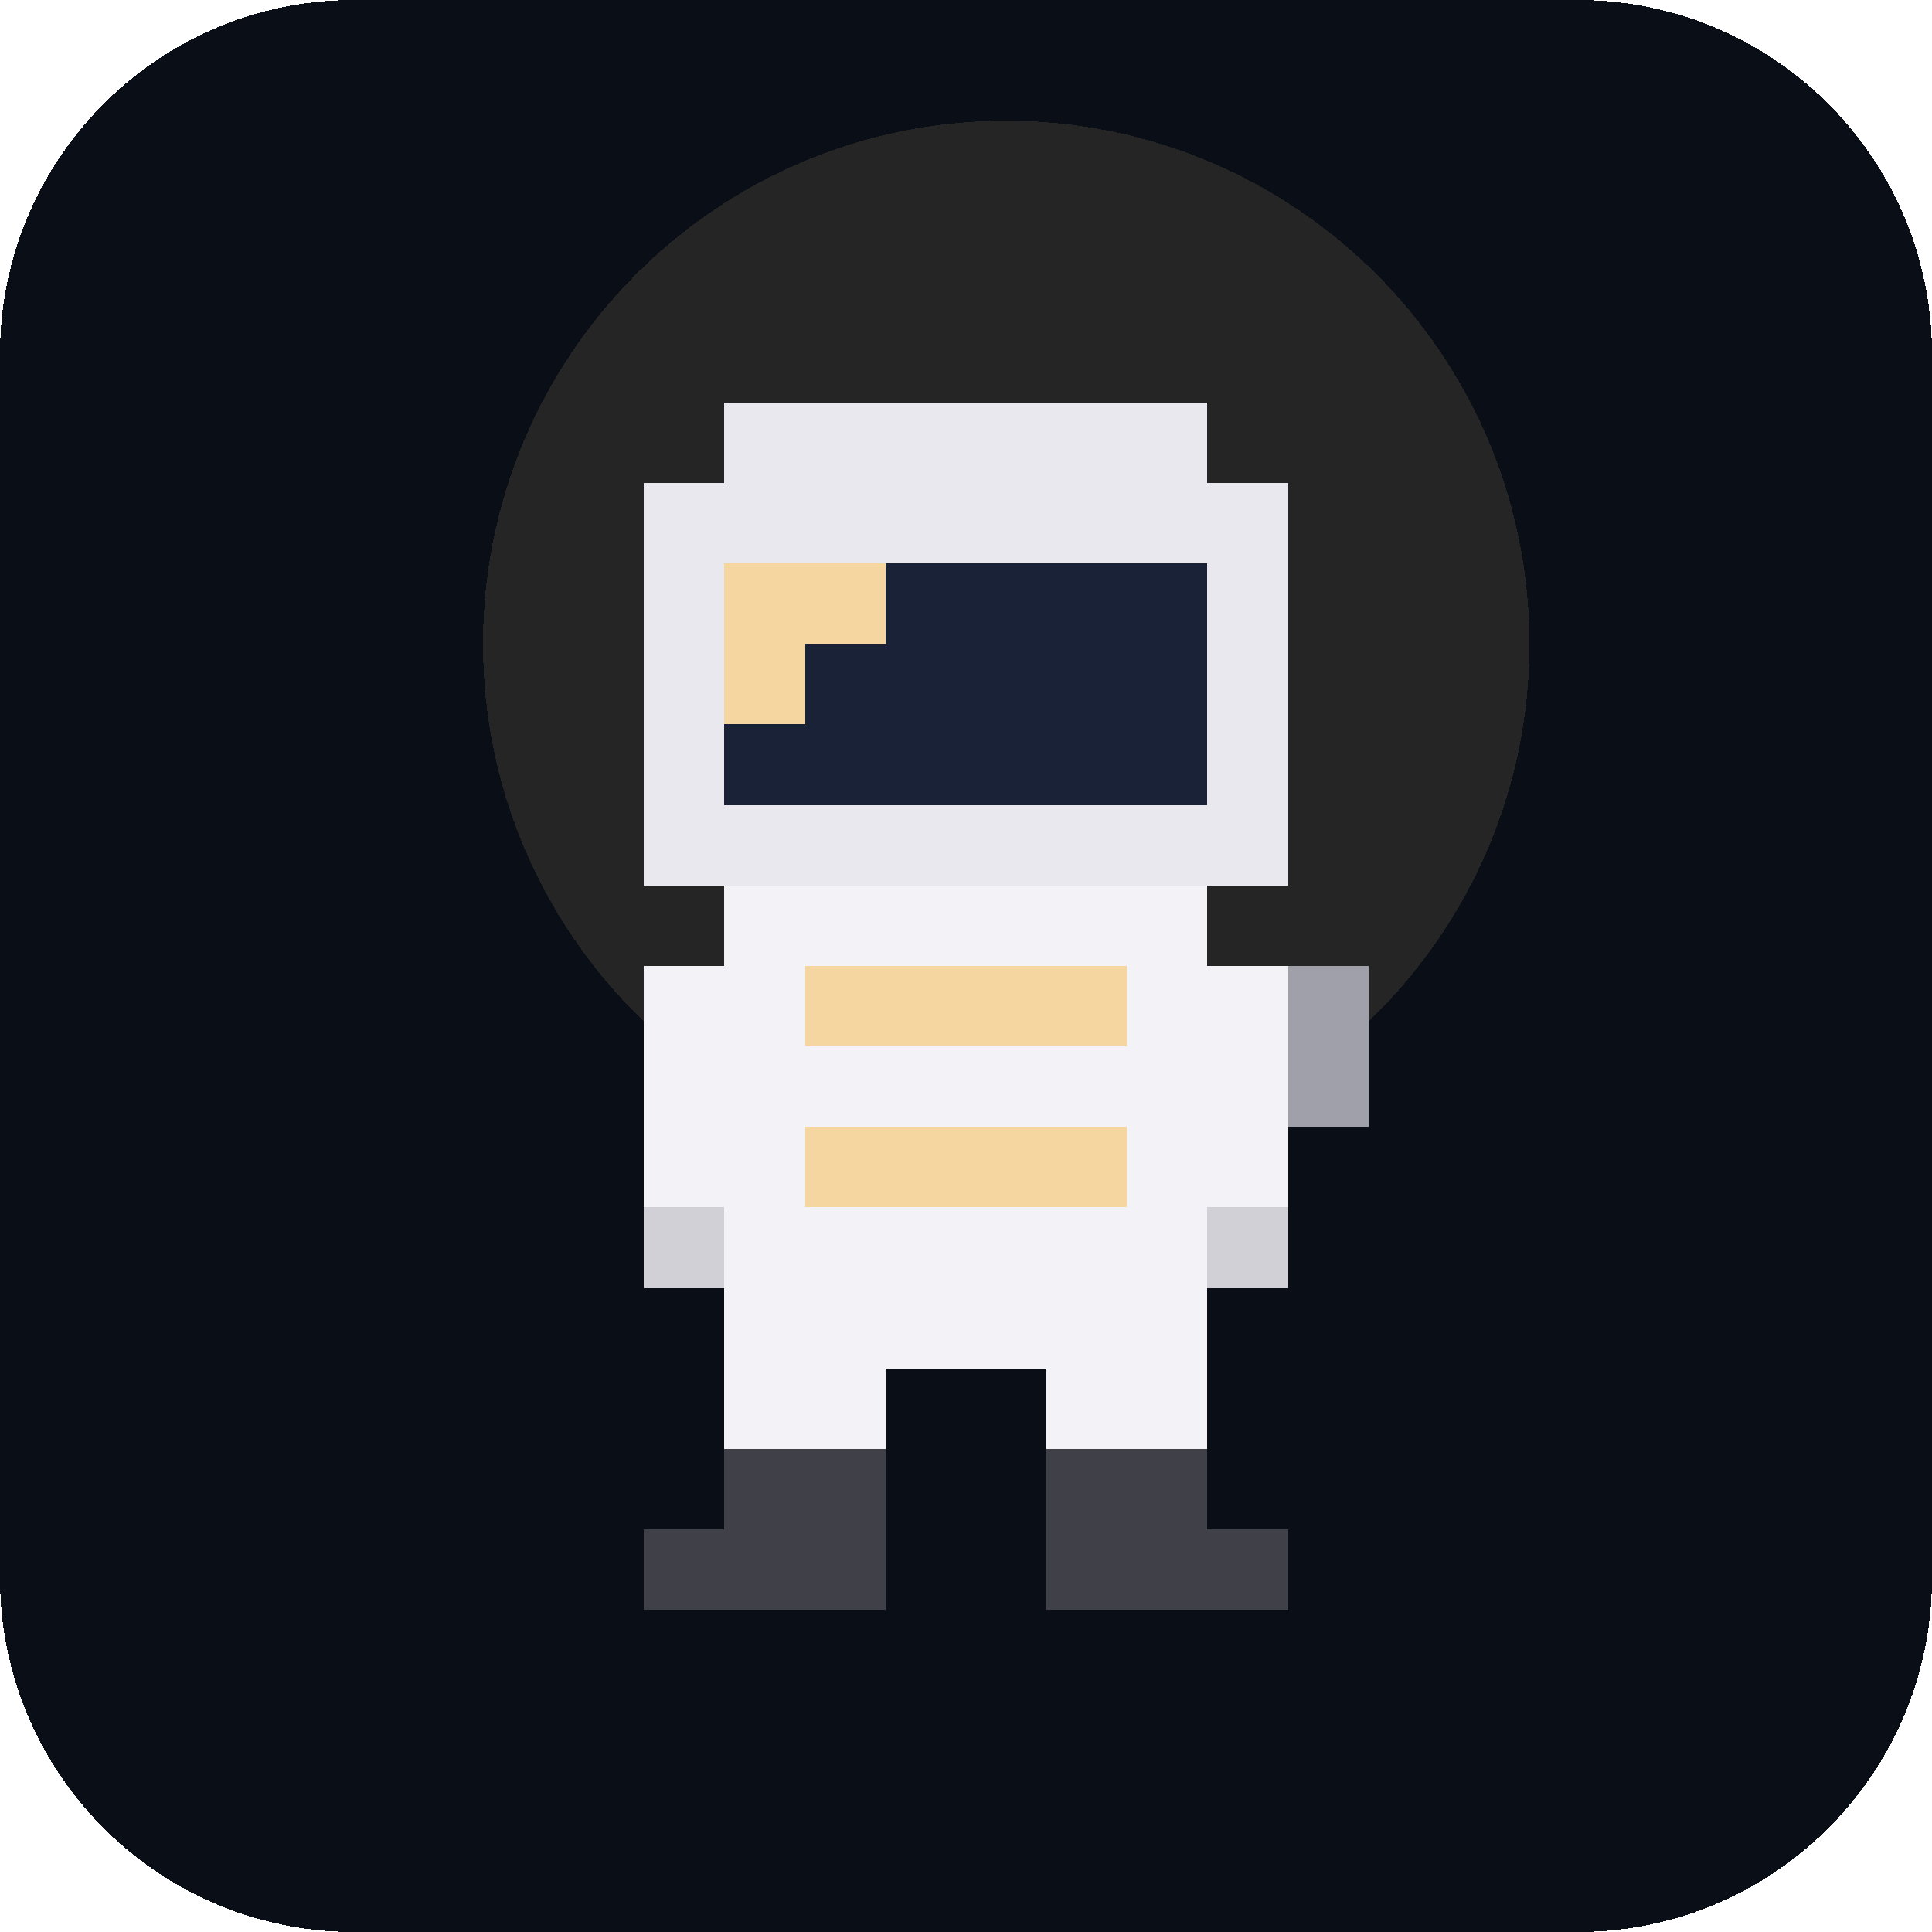
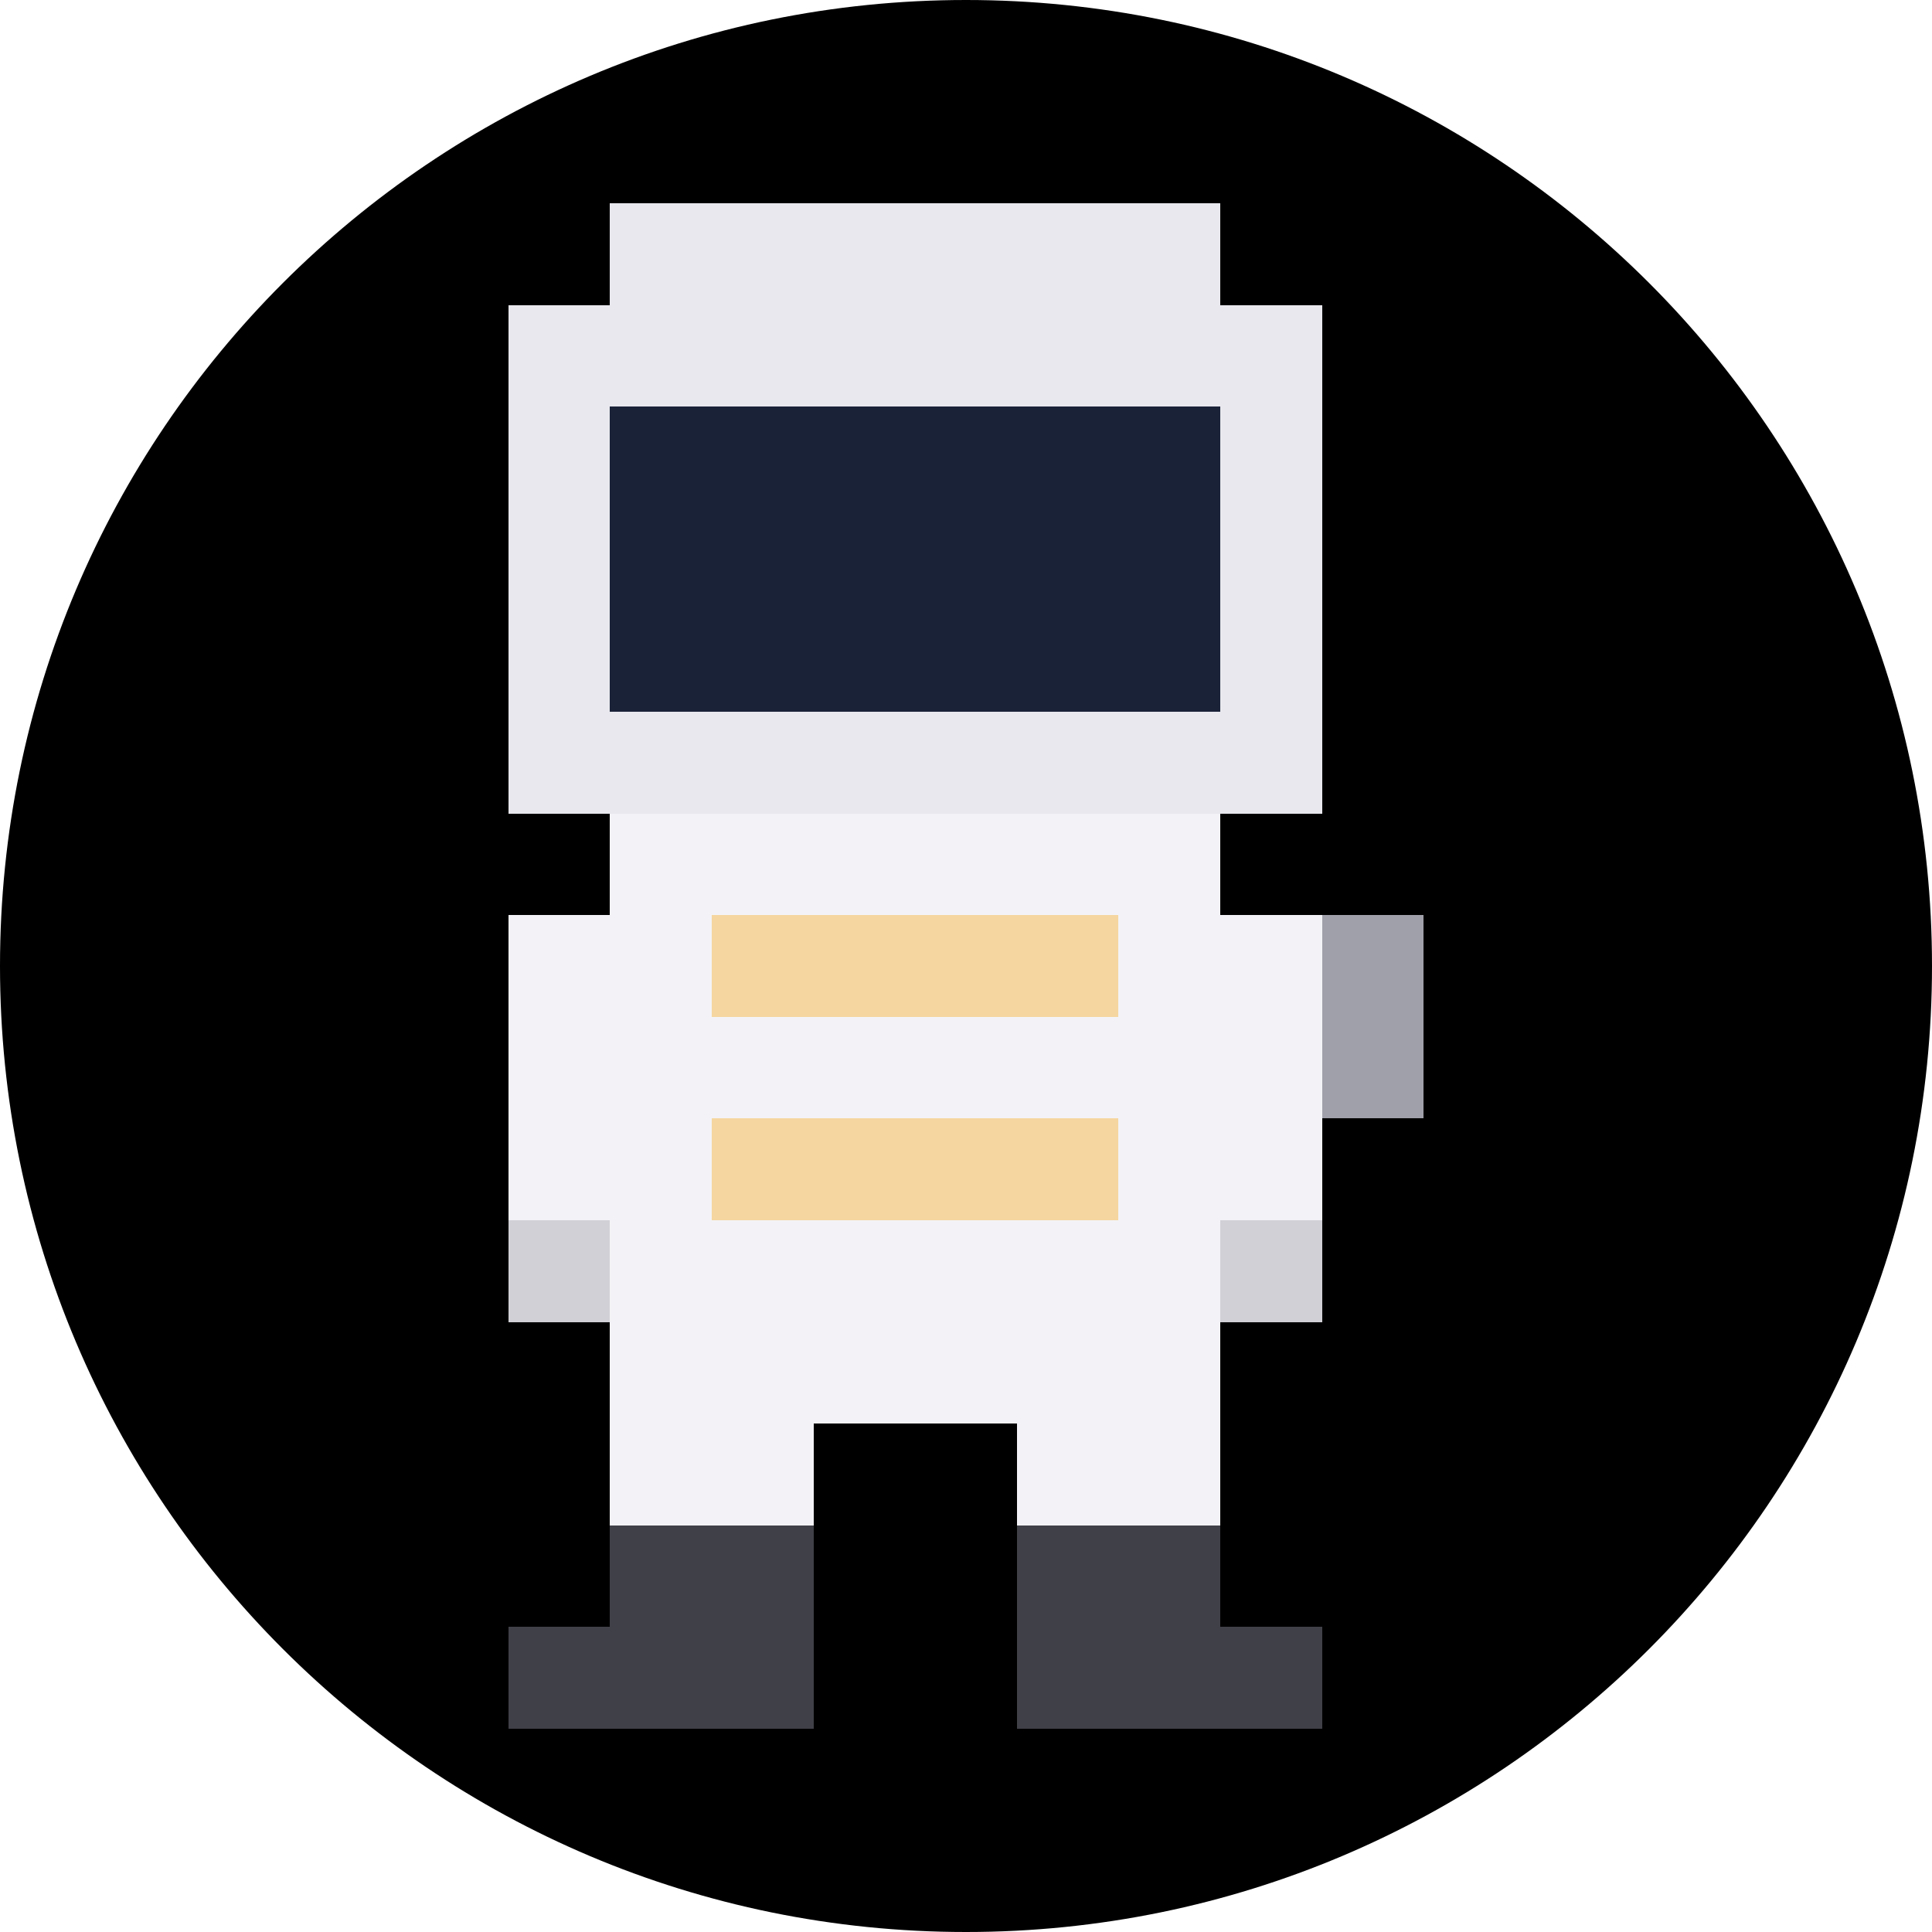
- <svg xmlns="http://www.w3.org/2000/svg" viewBox="0 0 24 24" shape-rendering="crispEdges">
-   <rect width="24" height="24" rx="4.4" fill="#0a0e16" />
-   <circle cx="12.5" cy="8" r="6.5" fill="#f5d6a0" opacity="0.12" />
-   <g transform="translate(4 5)">
-     <rect x="5" y="0" width="1" height="1" fill="#e8e8ee" />
-     <rect x="6" y="0" width="1" height="1" fill="#e8e8ee" />
-     <rect x="7" y="0" width="1" height="1" fill="#e8e8ee" />
-     <rect x="8" y="0" width="1" height="1" fill="#e8e8ee" />
-     <rect x="9" y="0" width="1" height="1" fill="#e8e8ee" />
-     <rect x="10" y="0" width="1" height="1" fill="#e8e8ee" />
-     <rect x="4" y="1" width="1" height="1" fill="#e8e8ee" />
-     <rect x="5" y="1" width="1" height="1" fill="#e8e8ee" />
-     <rect x="6" y="1" width="1" height="1" fill="#e8e8ee" />
-     <rect x="7" y="1" width="1" height="1" fill="#e8e8ee" />
-     <rect x="8" y="1" width="1" height="1" fill="#e8e8ee" />
-     <rect x="9" y="1" width="1" height="1" fill="#e8e8ee" />
-     <rect x="10" y="1" width="1" height="1" fill="#e8e8ee" />
-     <rect x="11" y="1" width="1" height="1" fill="#e8e8ee" />
-     <rect x="4" y="2" width="1" height="1" fill="#e8e8ee" />
-     <rect x="5" y="2" width="1" height="1" fill="#f5d6a0" />
-     <rect x="6" y="2" width="1" height="1" fill="#f5d6a0" />
-     <rect x="7" y="2" width="1" height="1" fill="#1a2238" />
-     <rect x="8" y="2" width="1" height="1" fill="#1a2238" />
-     <rect x="9" y="2" width="1" height="1" fill="#1a2238" />
-     <rect x="10" y="2" width="1" height="1" fill="#1a2238" />
+ <svg xmlns="http://www.w3.org/2000/svg" viewBox="0 0 19 19" shape-rendering="geometricPrecision">
+   <circle class="bg" cx="9.5" cy="9.5" r="9.5" />
+   <g shape-rendering="crispEdges">
+     <rect x="6" y="2" width="1" height="1" fill="#e8e8ee" />
+     <rect x="7" y="2" width="1" height="1" fill="#e8e8ee" />
+     <rect x="8" y="2" width="1" height="1" fill="#e8e8ee" />
+     <rect x="9" y="2" width="1" height="1" fill="#e8e8ee" />
+     <rect x="10" y="2" width="1" height="1" fill="#e8e8ee" />
    <rect x="11" y="2" width="1" height="1" fill="#e8e8ee" />
-     <rect x="4" y="3" width="1" height="1" fill="#e8e8ee" />
-     <rect x="5" y="3" width="1" height="1" fill="#f5d6a0" />
-     <rect x="6" y="3" width="1" height="1" fill="#1a2238" />
-     <rect x="7" y="3" width="1" height="1" fill="#1a2238" />
-     <rect x="8" y="3" width="1" height="1" fill="#1a2238" />
-     <rect x="9" y="3" width="1" height="1" fill="#1a2238" />
-     <rect x="10" y="3" width="1" height="1" fill="#1a2238" />
+     <rect x="5" y="3" width="1" height="1" fill="#e8e8ee" />
+     <rect x="6" y="3" width="1" height="1" fill="#e8e8ee" />
+     <rect x="7" y="3" width="1" height="1" fill="#e8e8ee" />
+     <rect x="8" y="3" width="1" height="1" fill="#e8e8ee" />
+     <rect x="9" y="3" width="1" height="1" fill="#e8e8ee" />
+     <rect x="10" y="3" width="1" height="1" fill="#e8e8ee" />
    <rect x="11" y="3" width="1" height="1" fill="#e8e8ee" />
-     <rect x="4" y="4" width="1" height="1" fill="#e8e8ee" />
-     <rect x="5" y="4" width="1" height="1" fill="#1a2238" />
+     <rect x="12" y="3" width="1" height="1" fill="#e8e8ee" />
+     <rect x="5" y="4" width="1" height="1" fill="#e8e8ee" />
    <rect x="6" y="4" width="1" height="1" fill="#1a2238" />
    <rect x="7" y="4" width="1" height="1" fill="#1a2238" />
    <rect x="8" y="4" width="1" height="1" fill="#1a2238" />
    <rect x="9" y="4" width="1" height="1" fill="#1a2238" />
    <rect x="10" y="4" width="1" height="1" fill="#1a2238" />
-     <rect x="11" y="4" width="1" height="1" fill="#e8e8ee" />
-     <rect x="4" y="5" width="1" height="1" fill="#e8e8ee" />
+     <rect x="11" y="4" width="1" height="1" fill="#1a2238" />
+     <rect x="12" y="4" width="1" height="1" fill="#e8e8ee" />
    <rect x="5" y="5" width="1" height="1" fill="#e8e8ee" />
-     <rect x="6" y="5" width="1" height="1" fill="#e8e8ee" />
-     <rect x="7" y="5" width="1" height="1" fill="#e8e8ee" />
-     <rect x="8" y="5" width="1" height="1" fill="#e8e8ee" />
-     <rect x="9" y="5" width="1" height="1" fill="#e8e8ee" />
-     <rect x="10" y="5" width="1" height="1" fill="#e8e8ee" />
-     <rect x="11" y="5" width="1" height="1" fill="#e8e8ee" />
-     <rect x="5" y="6" width="1" height="1" fill="#f3f3f7" />
-     <rect x="6" y="6" width="1" height="1" fill="#f3f3f7" />
-     <rect x="7" y="6" width="1" height="1" fill="#f3f3f7" />
-     <rect x="8" y="6" width="1" height="1" fill="#f3f3f7" />
-     <rect x="9" y="6" width="1" height="1" fill="#f3f3f7" />
-     <rect x="10" y="6" width="1" height="1" fill="#f3f3f7" />
-     <rect x="4" y="7" width="1" height="1" fill="#f3f3f7" />
-     <rect x="5" y="7" width="1" height="1" fill="#f3f3f7" />
-     <rect x="6" y="7" width="1" height="1" fill="#f5d6a0" />
-     <rect x="7" y="7" width="1" height="1" fill="#f5d6a0" />
-     <rect x="8" y="7" width="1" height="1" fill="#f5d6a0" />
-     <rect x="9" y="7" width="1" height="1" fill="#f5d6a0" />
-     <rect x="10" y="7" width="1" height="1" fill="#f3f3f7" />
-     <rect x="11" y="7" width="1" height="1" fill="#f3f3f7" />
-     <rect x="12" y="7" width="1" height="1" fill="#a0a0aa" />
-     <rect x="4" y="8" width="1" height="1" fill="#f3f3f7" />
-     <rect x="5" y="8" width="1" height="1" fill="#f3f3f7" />
+     <rect x="6" y="5" width="1" height="1" fill="#1a2238" />
+     <rect x="7" y="5" width="1" height="1" fill="#1a2238" />
+     <rect x="8" y="5" width="1" height="1" fill="#1a2238" />
+     <rect x="9" y="5" width="1" height="1" fill="#1a2238" />
+     <rect x="10" y="5" width="1" height="1" fill="#1a2238" />
+     <rect x="11" y="5" width="1" height="1" fill="#1a2238" />
+     <rect x="12" y="5" width="1" height="1" fill="#e8e8ee" />
+     <rect x="5" y="6" width="1" height="1" fill="#e8e8ee" />
+     <rect x="6" y="6" width="1" height="1" fill="#1a2238" />
+     <rect x="7" y="6" width="1" height="1" fill="#1a2238" />
+     <rect x="8" y="6" width="1" height="1" fill="#1a2238" />
+     <rect x="9" y="6" width="1" height="1" fill="#1a2238" />
+     <rect x="10" y="6" width="1" height="1" fill="#1a2238" />
+     <rect x="11" y="6" width="1" height="1" fill="#1a2238" />
+     <rect x="12" y="6" width="1" height="1" fill="#e8e8ee" />
+     <rect x="5" y="7" width="1" height="1" fill="#e8e8ee" />
+     <rect x="6" y="7" width="1" height="1" fill="#e8e8ee" />
+     <rect x="7" y="7" width="1" height="1" fill="#e8e8ee" />
+     <rect x="8" y="7" width="1" height="1" fill="#e8e8ee" />
+     <rect x="9" y="7" width="1" height="1" fill="#e8e8ee" />
+     <rect x="10" y="7" width="1" height="1" fill="#e8e8ee" />
+     <rect x="11" y="7" width="1" height="1" fill="#e8e8ee" />
+     <rect x="12" y="7" width="1" height="1" fill="#e8e8ee" />
    <rect x="6" y="8" width="1" height="1" fill="#f3f3f7" />
    <rect x="7" y="8" width="1" height="1" fill="#f3f3f7" />
    <rect x="8" y="8" width="1" height="1" fill="#f3f3f7" />
    <rect x="9" y="8" width="1" height="1" fill="#f3f3f7" />
    <rect x="10" y="8" width="1" height="1" fill="#f3f3f7" />
    <rect x="11" y="8" width="1" height="1" fill="#f3f3f7" />
-     <rect x="12" y="8" width="1" height="1" fill="#a0a0aa" />
-     <rect x="4" y="9" width="1" height="1" fill="#f3f3f7" />
    <rect x="5" y="9" width="1" height="1" fill="#f3f3f7" />
-     <rect x="6" y="9" width="1" height="1" fill="#f5d6a0" />
+     <rect x="6" y="9" width="1" height="1" fill="#f3f3f7" />
    <rect x="7" y="9" width="1" height="1" fill="#f5d6a0" />
    <rect x="8" y="9" width="1" height="1" fill="#f5d6a0" />
    <rect x="9" y="9" width="1" height="1" fill="#f5d6a0" />
-     <rect x="10" y="9" width="1" height="1" fill="#f3f3f7" />
+     <rect x="10" y="9" width="1" height="1" fill="#f5d6a0" />
    <rect x="11" y="9" width="1" height="1" fill="#f3f3f7" />
-     <rect x="4" y="10" width="1" height="1" fill="#d0d0d6" />
+     <rect x="12" y="9" width="1" height="1" fill="#f3f3f7" />
+     <rect x="13" y="9" width="1" height="1" fill="#a0a0aa" />
    <rect x="5" y="10" width="1" height="1" fill="#f3f3f7" />
    <rect x="6" y="10" width="1" height="1" fill="#f3f3f7" />
    <rect x="7" y="10" width="1" height="1" fill="#f3f3f7" />
    <rect x="8" y="10" width="1" height="1" fill="#f3f3f7" />
    <rect x="9" y="10" width="1" height="1" fill="#f3f3f7" />
    <rect x="10" y="10" width="1" height="1" fill="#f3f3f7" />
-     <rect x="11" y="10" width="1" height="1" fill="#d0d0d6" />
+     <rect x="11" y="10" width="1" height="1" fill="#f3f3f7" />
+     <rect x="12" y="10" width="1" height="1" fill="#f3f3f7" />
+     <rect x="13" y="10" width="1" height="1" fill="#a0a0aa" />
    <rect x="5" y="11" width="1" height="1" fill="#f3f3f7" />
    <rect x="6" y="11" width="1" height="1" fill="#f3f3f7" />
-     <rect x="7" y="11" width="1" height="1" fill="#f3f3f7" />
-     <rect x="8" y="11" width="1" height="1" fill="#f3f3f7" />
-     <rect x="9" y="11" width="1" height="1" fill="#f3f3f7" />
-     <rect x="10" y="11" width="1" height="1" fill="#f3f3f7" />
-     <rect x="5" y="12" width="1" height="1" fill="#f3f3f7" />
+     <rect x="7" y="11" width="1" height="1" fill="#f5d6a0" />
+     <rect x="8" y="11" width="1" height="1" fill="#f5d6a0" />
+     <rect x="9" y="11" width="1" height="1" fill="#f5d6a0" />
+     <rect x="10" y="11" width="1" height="1" fill="#f5d6a0" />
+     <rect x="11" y="11" width="1" height="1" fill="#f3f3f7" />
+     <rect x="12" y="11" width="1" height="1" fill="#f3f3f7" />
+     <rect x="5" y="12" width="1" height="1" fill="#d0d0d6" />
    <rect x="6" y="12" width="1" height="1" fill="#f3f3f7" />
+     <rect x="7" y="12" width="1" height="1" fill="#f3f3f7" />
+     <rect x="8" y="12" width="1" height="1" fill="#f3f3f7" />
    <rect x="9" y="12" width="1" height="1" fill="#f3f3f7" />
    <rect x="10" y="12" width="1" height="1" fill="#f3f3f7" />
-     <rect x="5" y="13" width="1" height="1" fill="#404048" />
-     <rect x="6" y="13" width="1" height="1" fill="#404048" />
-     <rect x="9" y="13" width="1" height="1" fill="#404048" />
-     <rect x="10" y="13" width="1" height="1" fill="#404048" />
-     <rect x="4" y="14" width="1" height="1" fill="#404048" />
-     <rect x="5" y="14" width="1" height="1" fill="#404048" />
-     <rect x="6" y="14" width="1" height="1" fill="#404048" />
-     <rect x="9" y="14" width="1" height="1" fill="#404048" />
-     <rect x="10" y="14" width="1" height="1" fill="#404048" />
-     <rect x="11" y="14" width="1" height="1" fill="#404048" />
+     <rect x="11" y="12" width="1" height="1" fill="#f3f3f7" />
+     <rect x="12" y="12" width="1" height="1" fill="#d0d0d6" />
+     <rect x="6" y="13" width="1" height="1" fill="#f3f3f7" />
+     <rect x="7" y="13" width="1" height="1" fill="#f3f3f7" />
+     <rect x="8" y="13" width="1" height="1" fill="#f3f3f7" />
+     <rect x="9" y="13" width="1" height="1" fill="#f3f3f7" />
+     <rect x="10" y="13" width="1" height="1" fill="#f3f3f7" />
+     <rect x="11" y="13" width="1" height="1" fill="#f3f3f7" />
+     <rect x="6" y="14" width="1" height="1" fill="#f3f3f7" />
+     <rect x="7" y="14" width="1" height="1" fill="#f3f3f7" />
+     <rect x="10" y="14" width="1" height="1" fill="#f3f3f7" />
+     <rect x="11" y="14" width="1" height="1" fill="#f3f3f7" />
+     <rect x="6" y="15" width="1" height="1" fill="#404048" />
+     <rect x="7" y="15" width="1" height="1" fill="#404048" />
+     <rect x="10" y="15" width="1" height="1" fill="#404048" />
+     <rect x="11" y="15" width="1" height="1" fill="#404048" />
+     <rect x="5" y="16" width="1" height="1" fill="#404048" />
+     <rect x="6" y="16" width="1" height="1" fill="#404048" />
+     <rect x="7" y="16" width="1" height="1" fill="#404048" />
+     <rect x="10" y="16" width="1" height="1" fill="#404048" />
+     <rect x="11" y="16" width="1" height="1" fill="#404048" />
+     <rect x="12" y="16" width="1" height="1" fill="#404048" />
  </g>
</svg>
